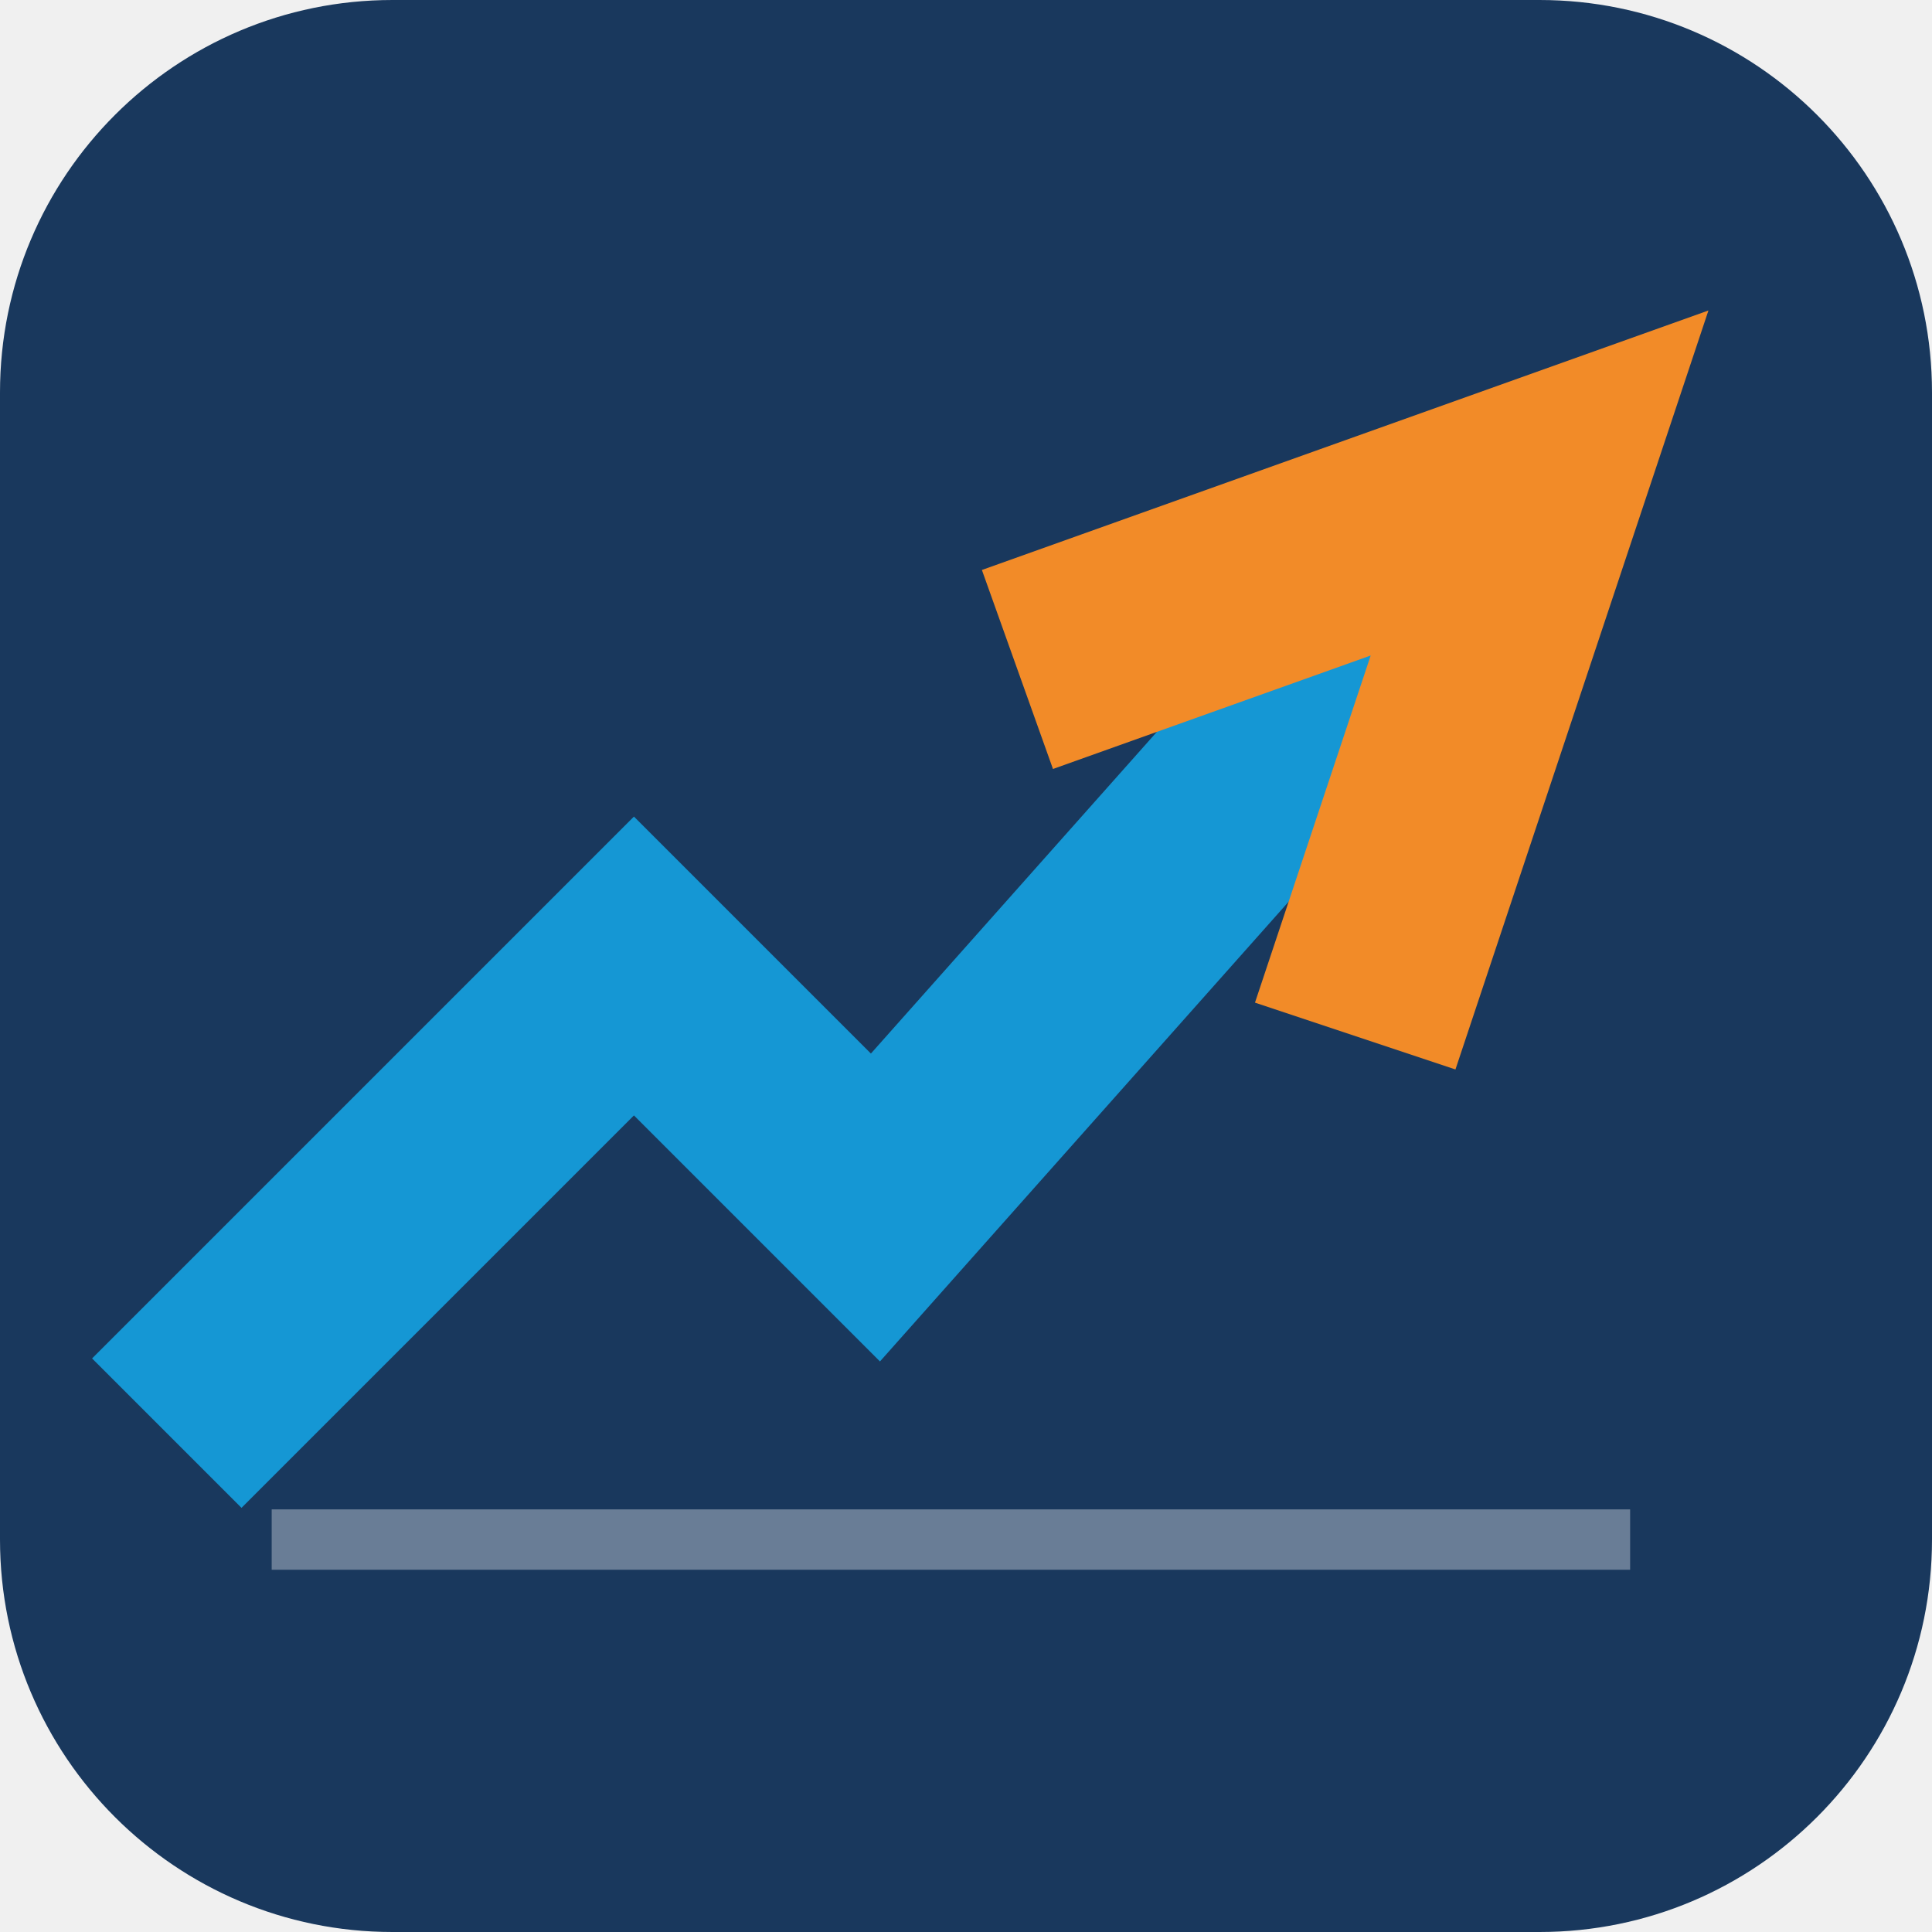
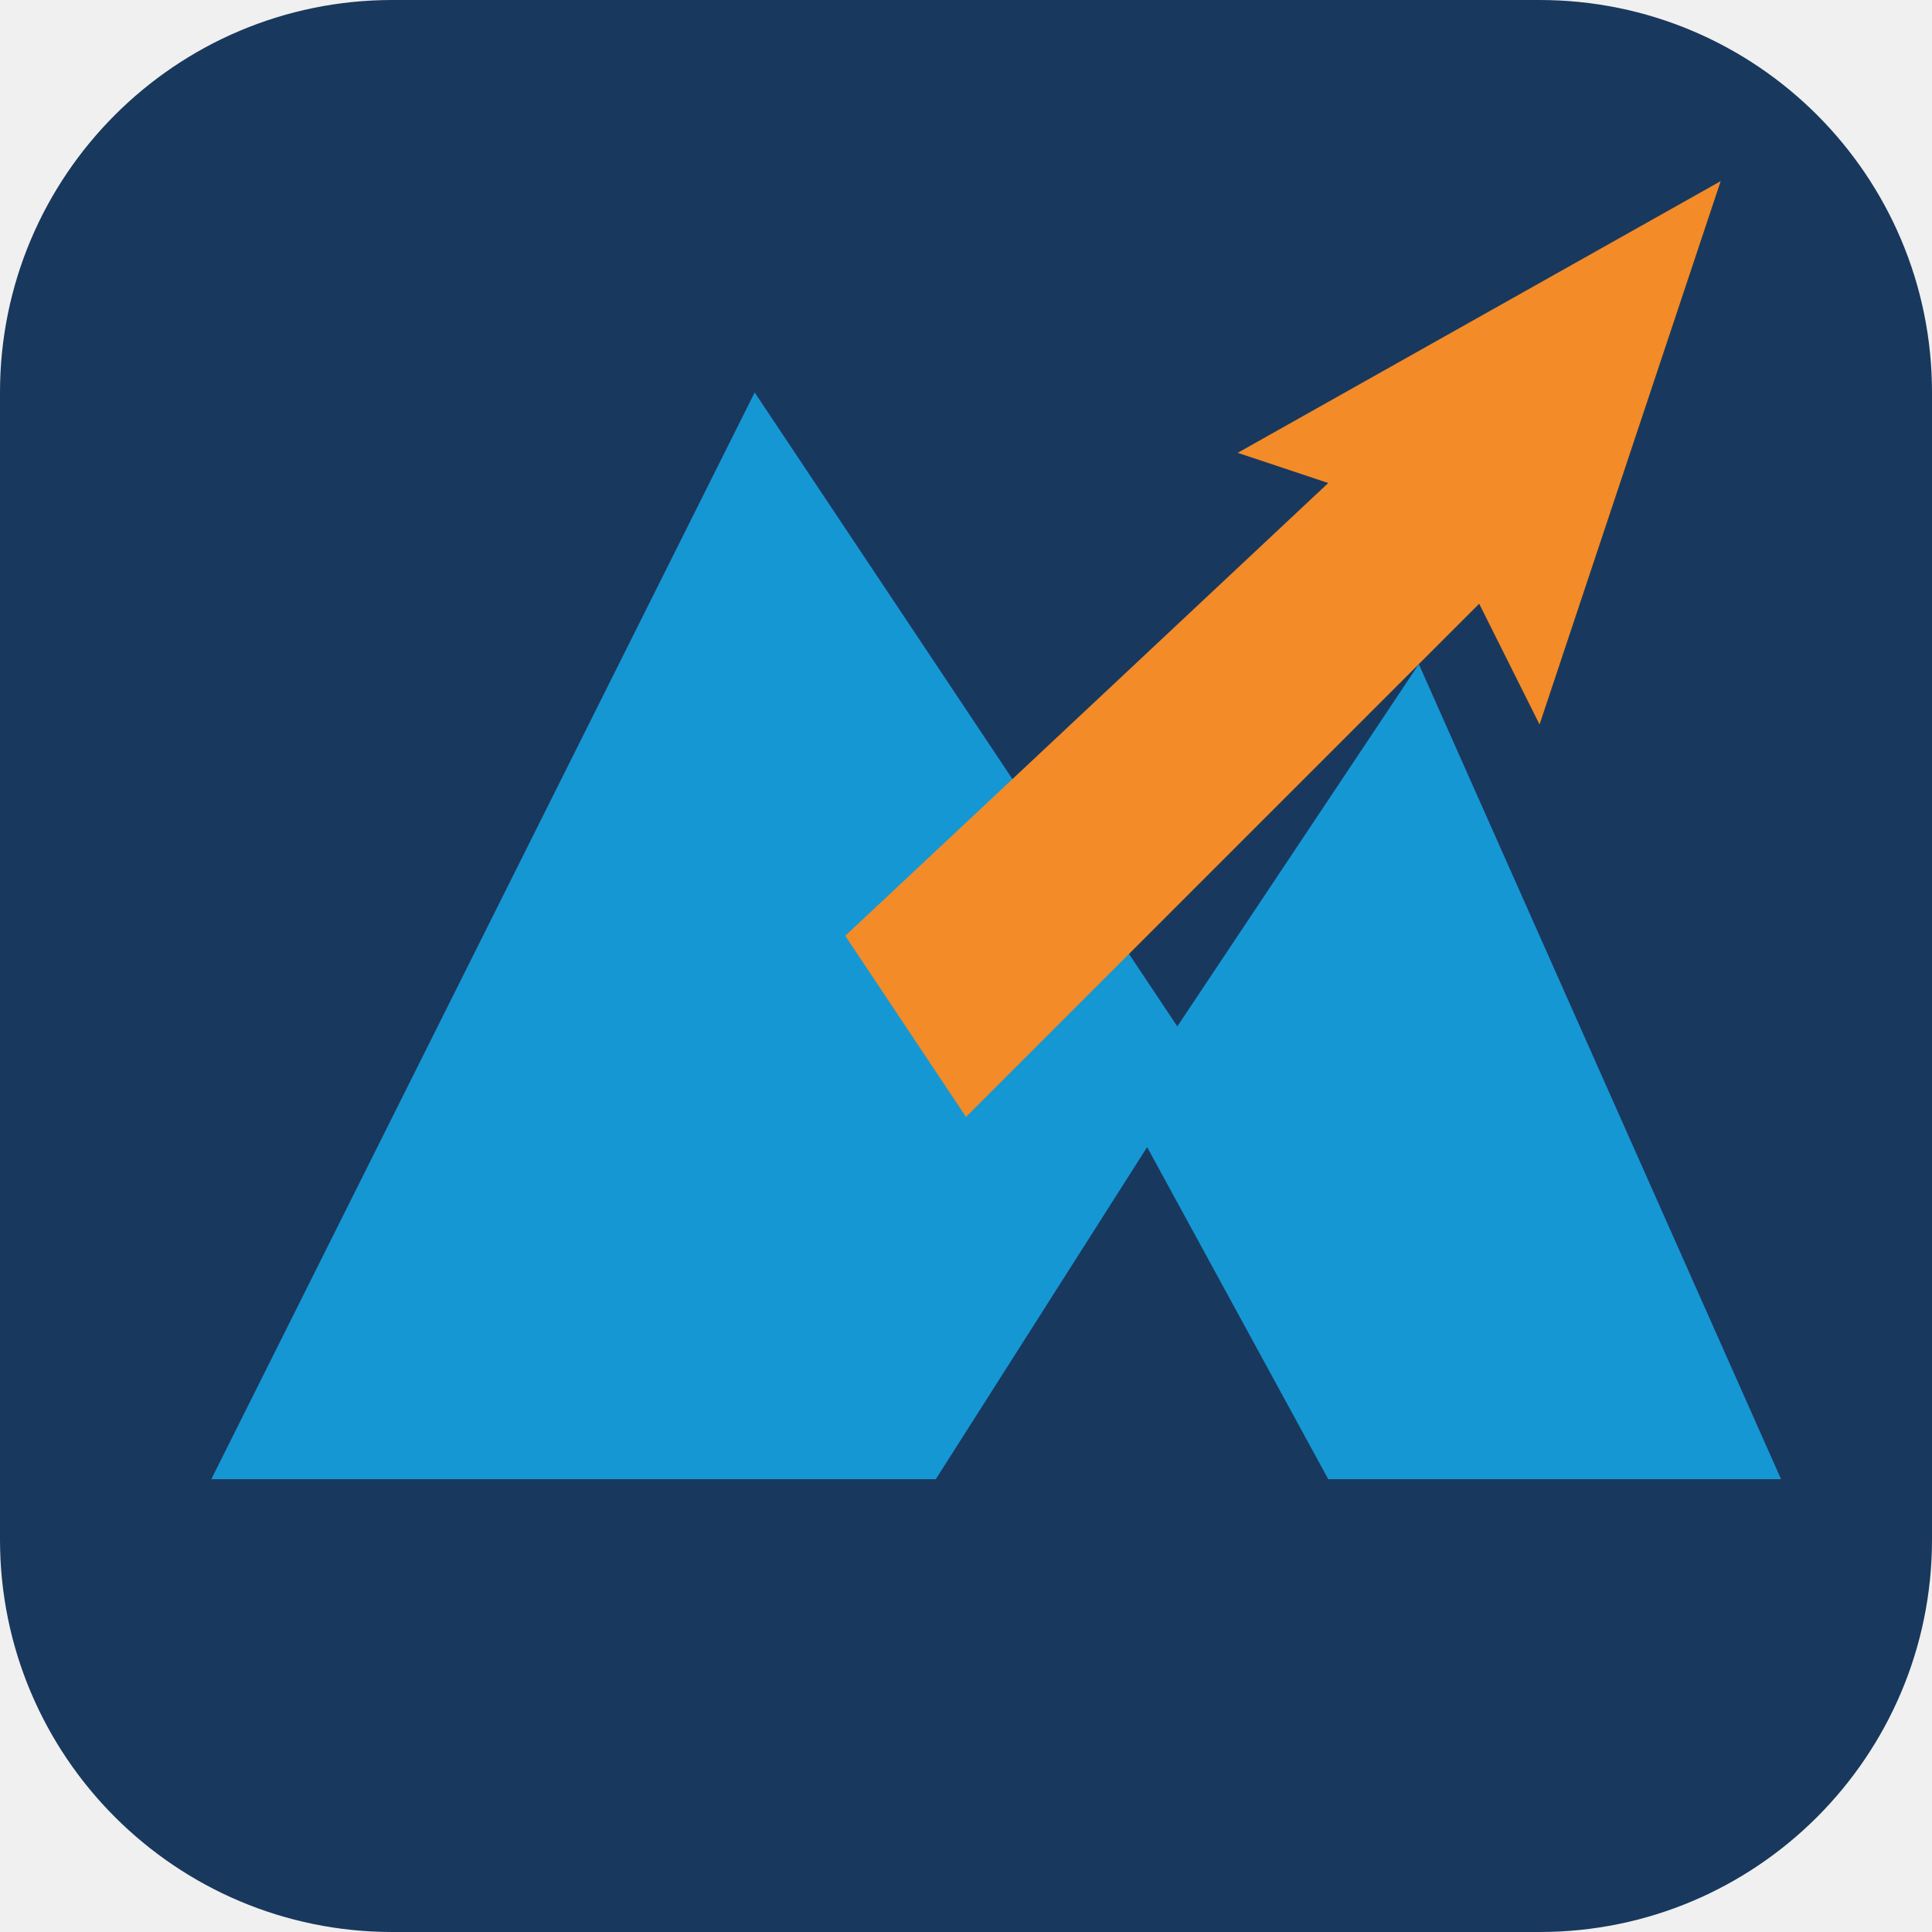
<svg xmlns="http://www.w3.org/2000/svg" viewBox="0 0 64 64">
  <rect width="64" height="64" rx="13" fill="#19385d" />
-   <path d="M8 45 21 32l8 8 16-18" fill="none" stroke="#1597d4" stroke-width="7" stroke-linecap="square" stroke-linejoin="miter" />
-   <path d="m37 21 14-5-5 15" fill="none" stroke="#f28b28" stroke-width="7" stroke-linecap="square" stroke-linejoin="miter" />
-   <path d="M9 51h45" fill="none" stroke="#ffffff" stroke-width="2" opacity=".35" />
+   <path d="M7 49 25 13 39 34 47 22 59 49H44L38 38 31 49Z" fill="#1597d4" />
+   <path d="m28 31 16-15-3-1 16-9-6 18-2-4-17 17Z" fill="#f28b28" />
</svg>
